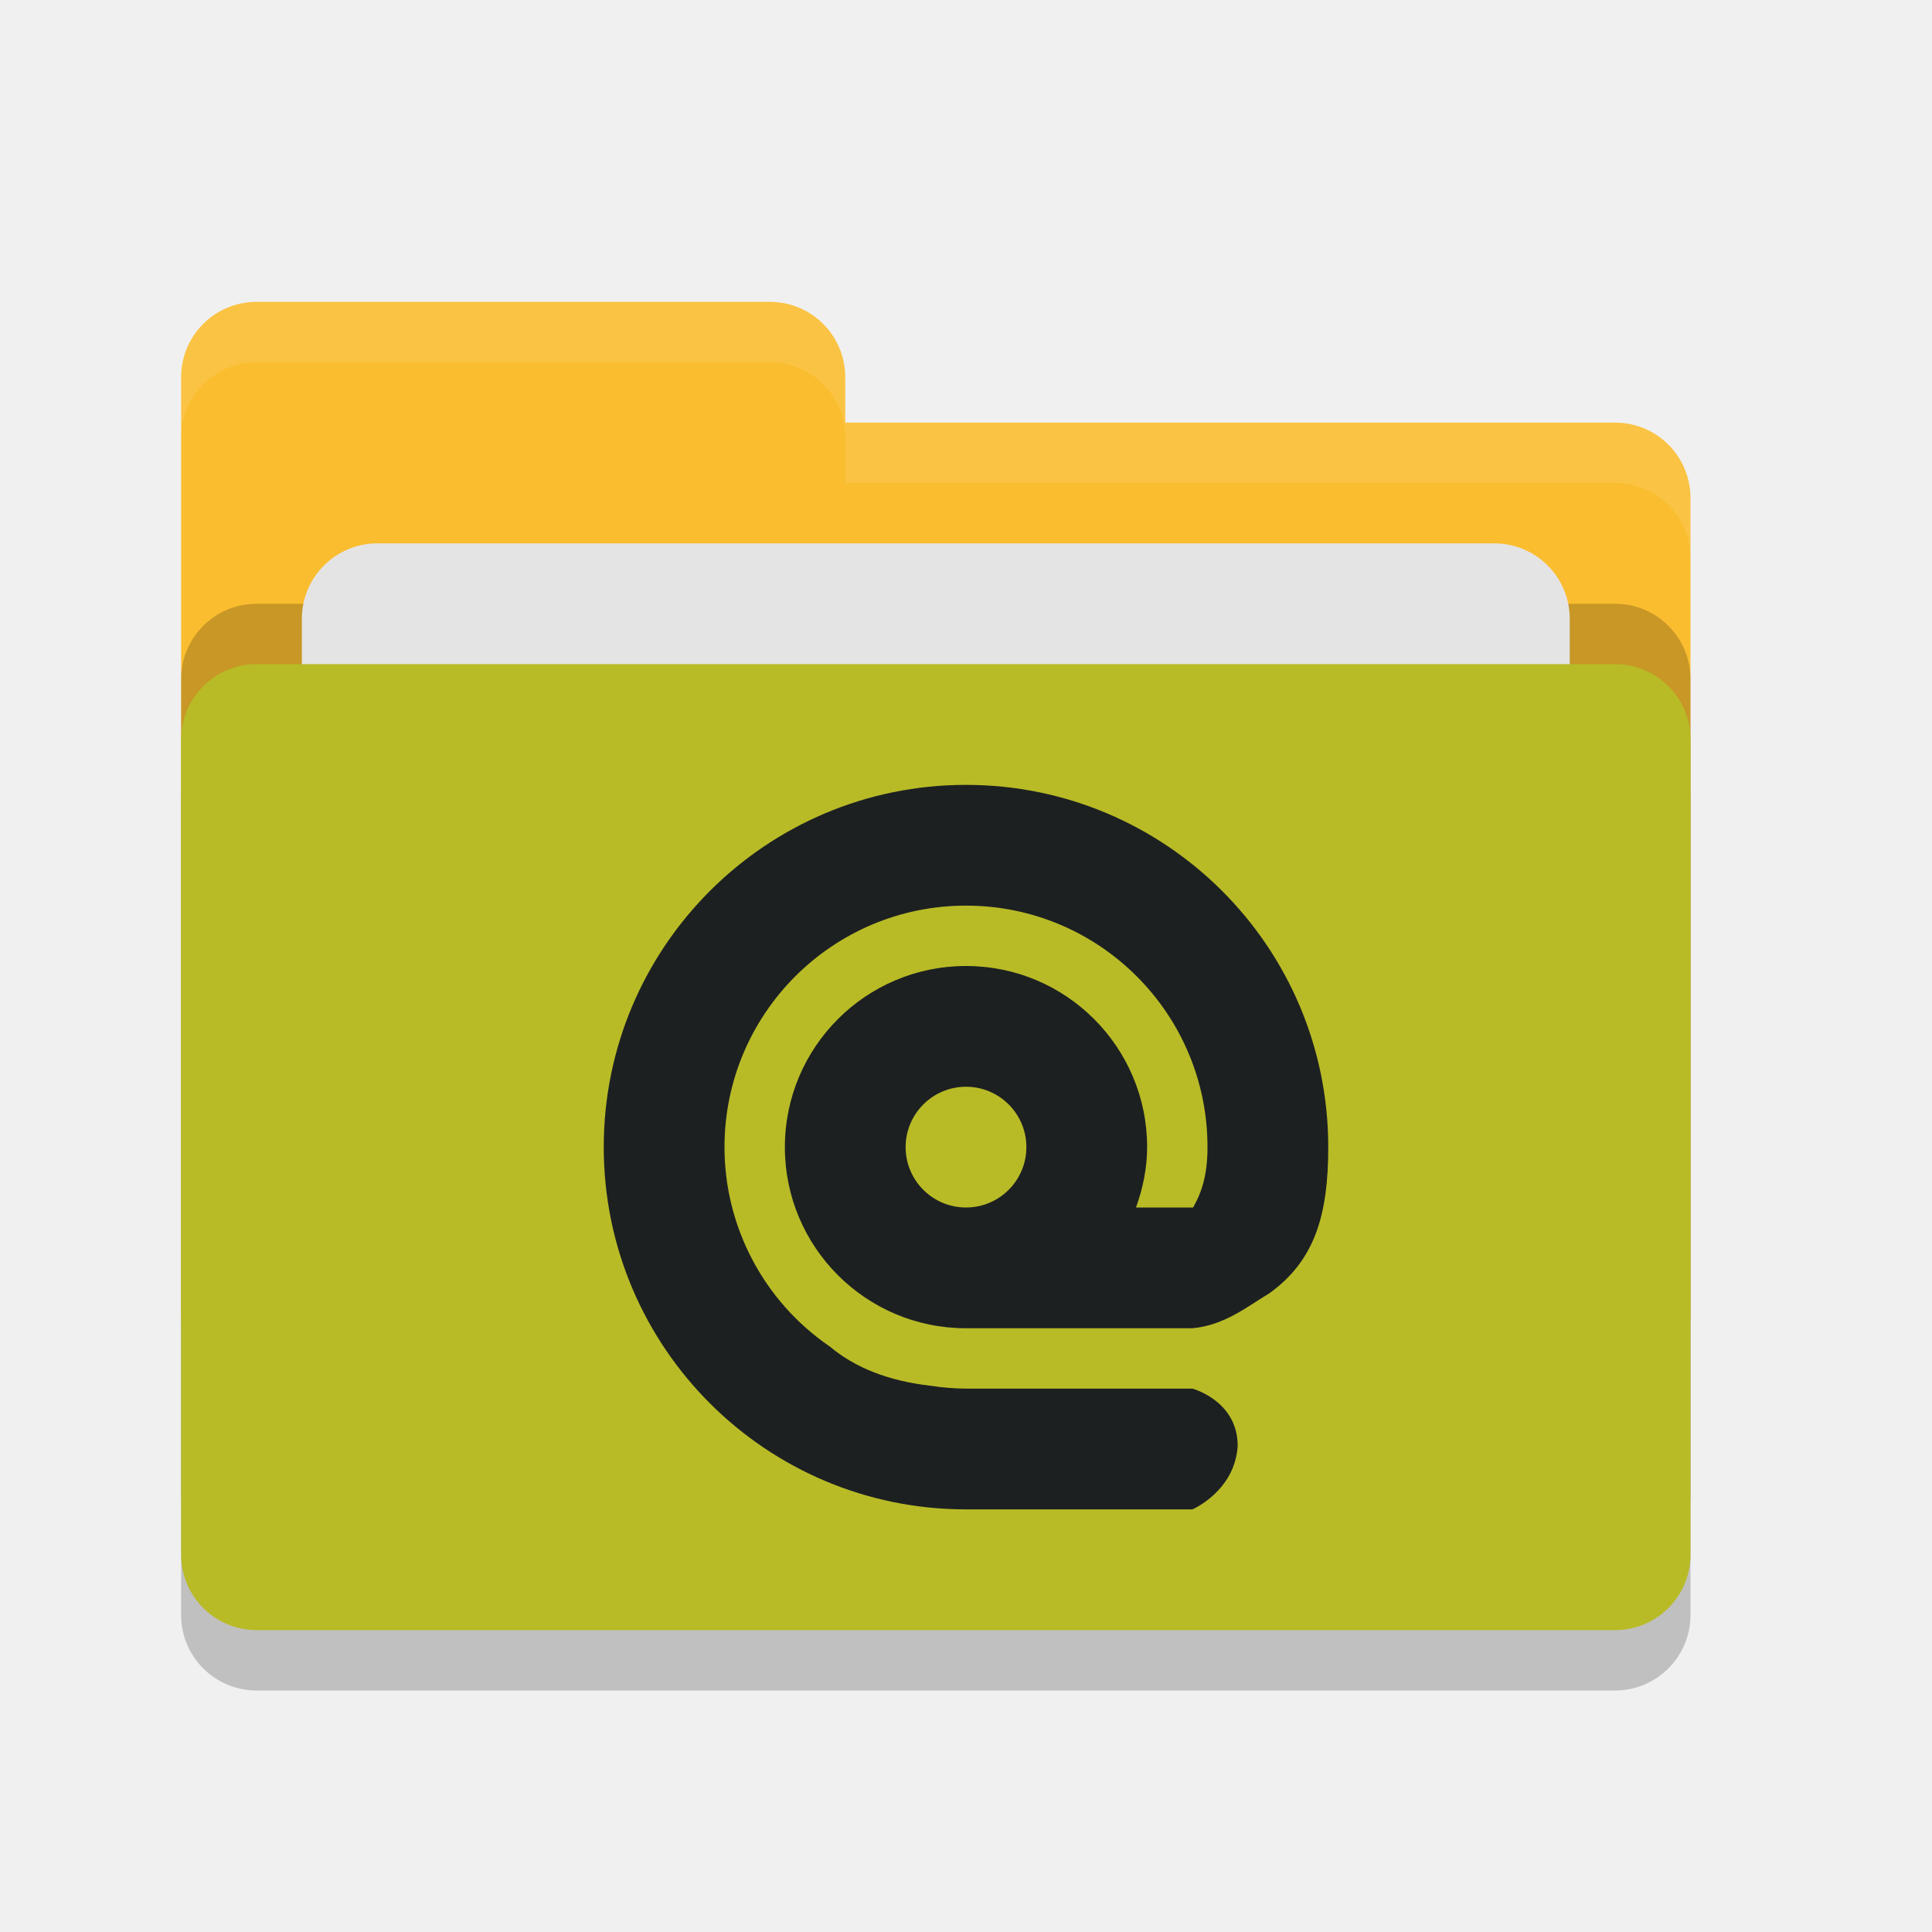
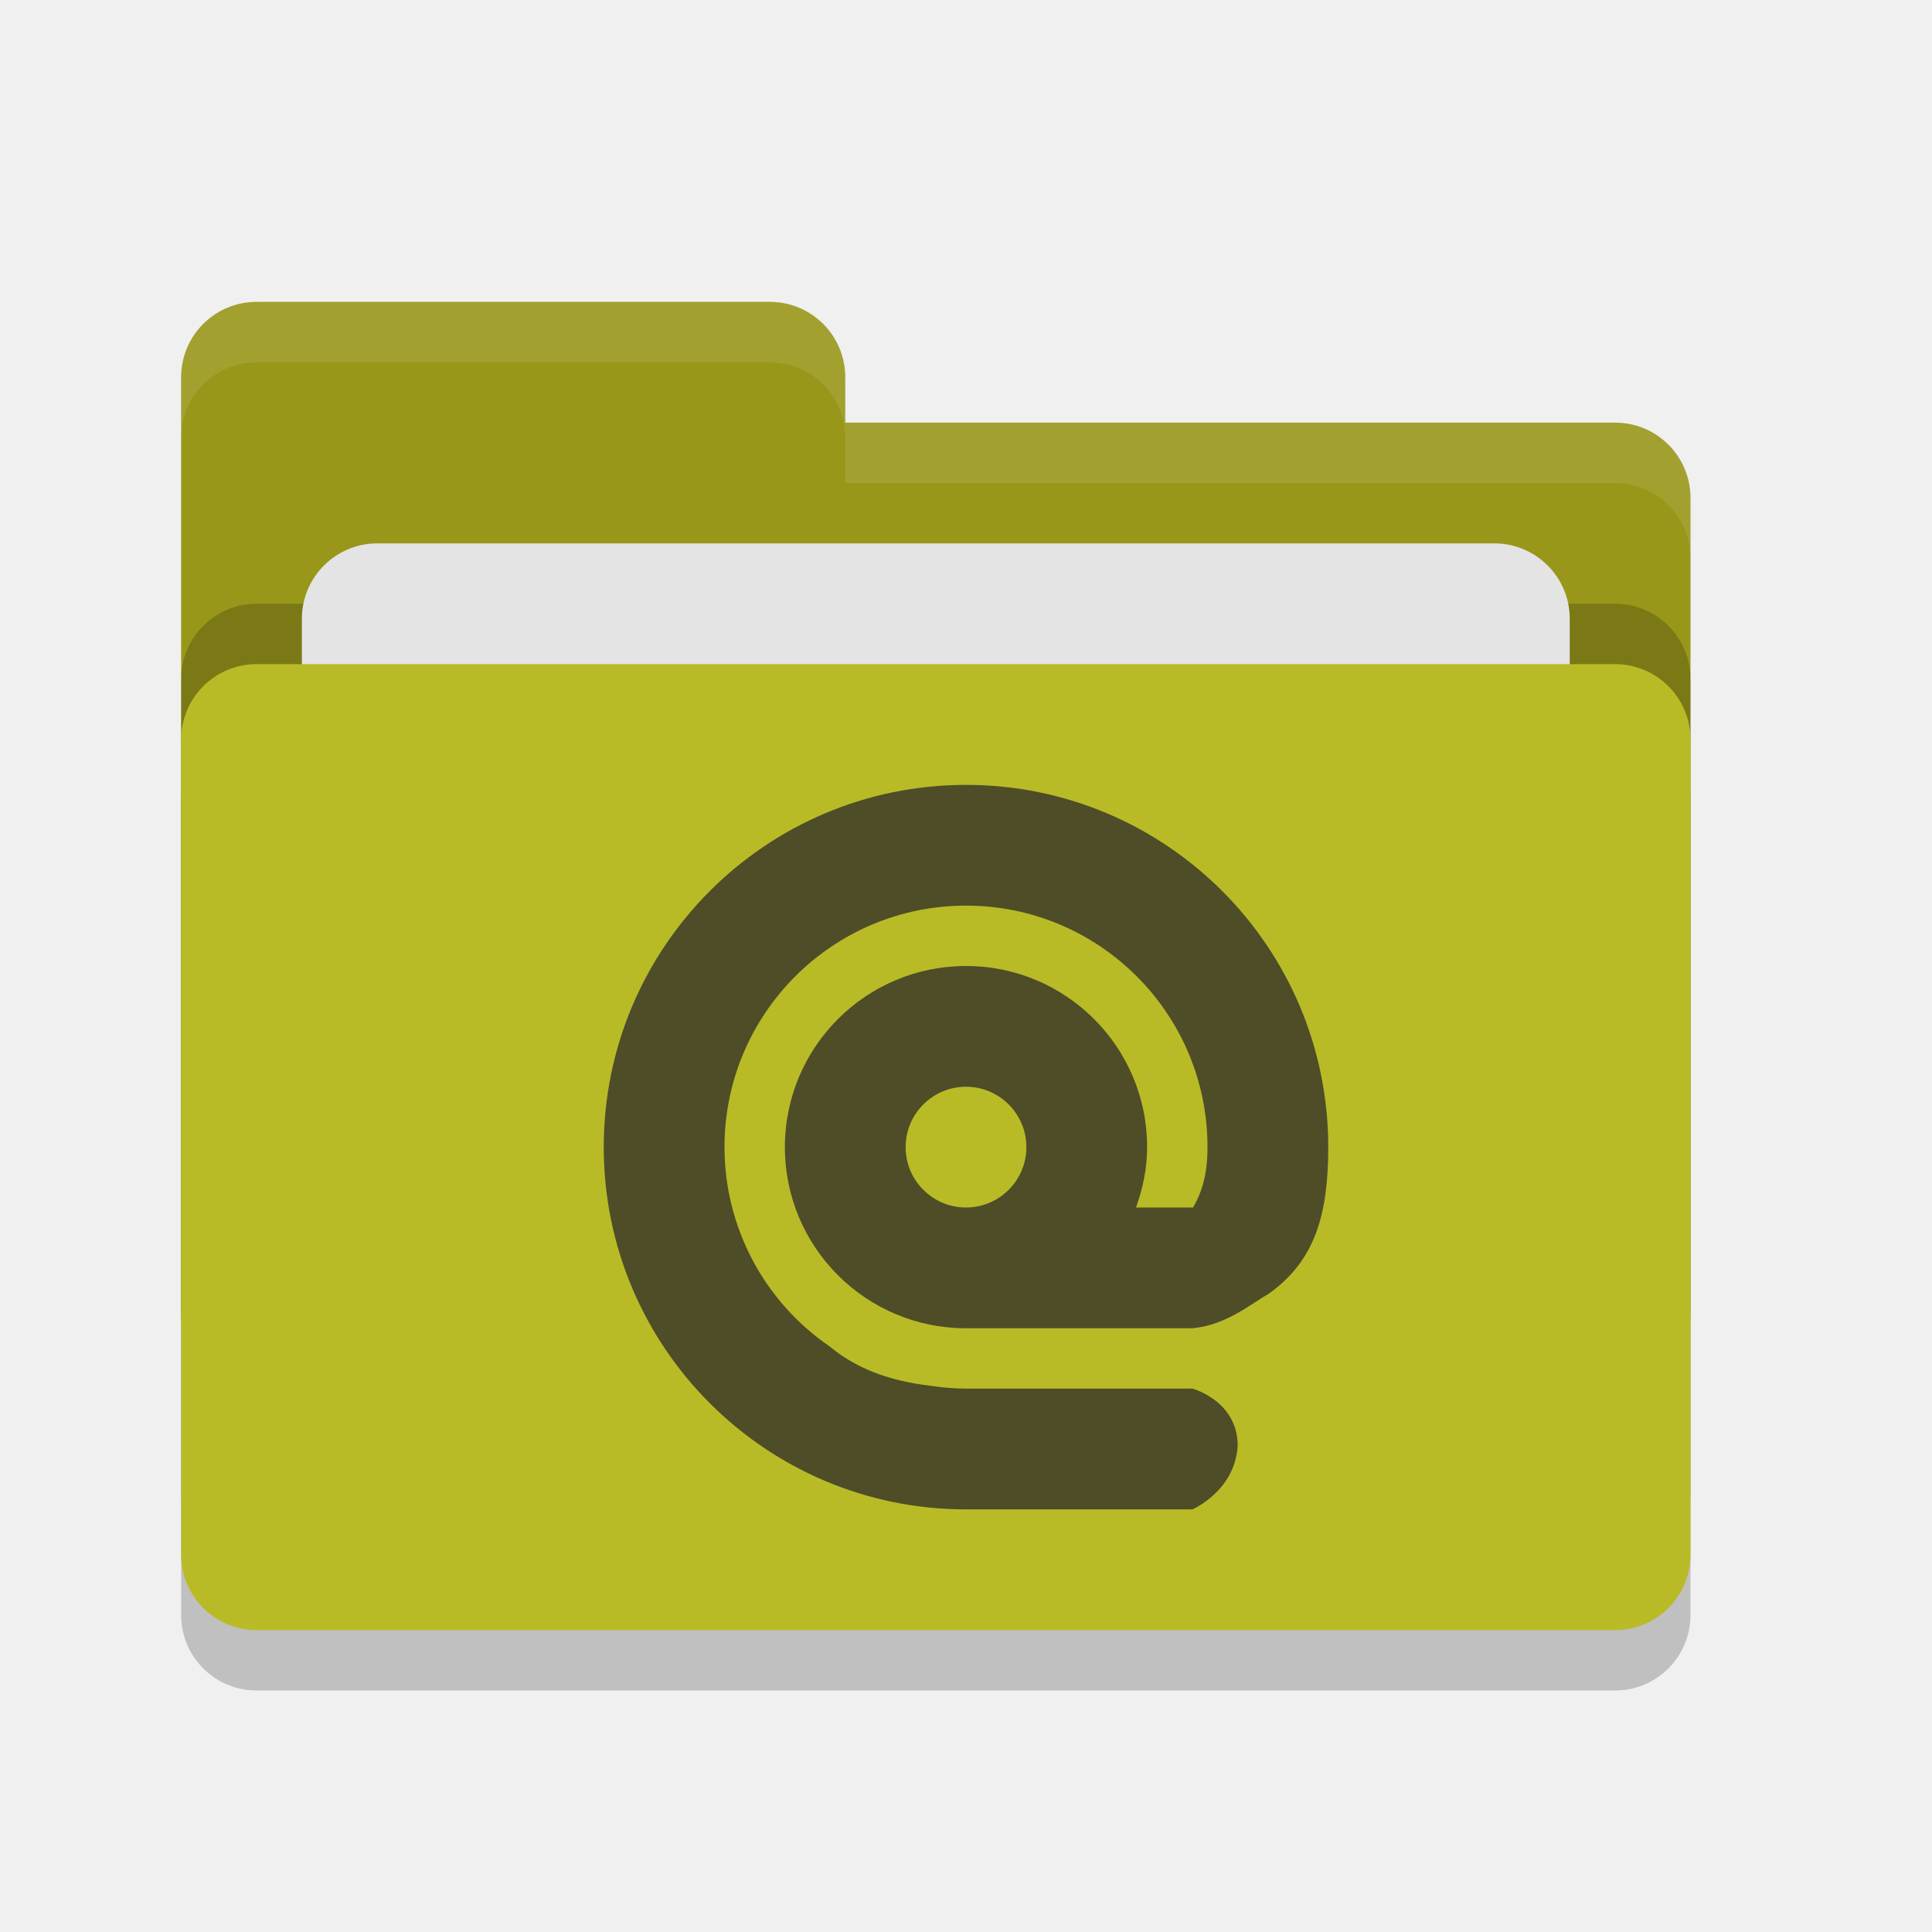
<svg xmlns="http://www.w3.org/2000/svg" width="32" height="32" version="1">
  <rect style="opacity:0.2" width="25" height="16" x="3" y="12" rx="1.25" ry="1.25" />
-   <path style="fill:#fabd2f" d="M 3,21.75 C 3,22.442 3.558,23 4.25,23 H 26.75 C 27.442,23 28,22.442 28,21.75 V 8.25 C 28,7.558 27.442,7 26.75,7 H 14 V 6.25 C 14,5.558 13.443,5 12.75,5 H 4.25 C 3.558,5 3,5.558 3,6.25" />
+   <path style="fill:#98971a" d="M 3,21.75 C 3,22.442 3.558,23 4.25,23 H 26.75 C 27.442,23 28,22.442 28,21.75 V 8.25 C 28,7.558 27.442,7 26.75,7 H 14 V 6.25 C 14,5.558 13.443,5 12.75,5 H 4.25 C 3.558,5 3,5.558 3,6.25" />
  <rect style="opacity:0.2" width="25" height="16" x="3" y="10" rx="1.25" ry="1.25" />
  <rect style="fill:#e4e4e4" width="21" height="10" x="5" y="9" rx="1.25" ry="1.25" />
  <rect style="fill:#b8bb26" width="25" height="16" x="3" y="11" rx="1.25" ry="1.25" />
  <path style="opacity:0.1;fill:#ffffff" d="M 4.25 5 C 3.558 5 3 5.558 3 6.25 L 3 7.25 C 3 6.558 3.558 6 4.25 6 L 12.75 6 C 13.443 6 14 6.558 14 7.25 L 14 8 L 26.75 8 C 27.442 8 28 8.557 28 9.25 L 28 8.25 C 28 7.558 27.442 7 26.75 7 L 14 7 L 14 6.25 C 14 5.558 13.443 5 12.75 5 L 4.25 5 z" />
-   <path style="fill:#1d2021" d="M 16,13 C 12.687,13 10,15.687 10,19 10,22.314 12.687,25 16,25 H 19.75 C 19.75,25 20.453,24.699 20.5,23.949 20.5,23.199 19.75,23 19.75,23 H 16 C 15.805,22.999 15.611,22.983 15.418,22.953 14.718,22.874 14.162,22.654 13.742,22.301 L 13.736,22.297 C 12.65,21.551 12,20.318 12,19 12,16.791 13.791,15 16,15 18.209,15 20,16.791 20,19 20,19.454 19.908,19.745 19.76,20.002 19.756,20.002 19.753,20 19.75,20 H 18.816 C 18.928,19.686 19,19.352 19,19 19,17.343 17.657,16 16,16 14.344,16 13,17.343 13,19 13,20.657 14.343,22 16,22 H 19.75 C 20.292,21.95 20.673,21.629 21.02,21.424 21.782,20.88 22,20.114 22,19 22,15.686 19.314,13 16,13 Z M 16,18 C 16.552,18 17,18.448 17,19 17,19.552 16.552,20 16,20 15.448,20 15,19.552 15,19 15,18.448 15.448,18 16,18 Z" />
+   <path style="fill:#4e4d28" d="M 16,13 C 12.687,13 10,15.687 10,19 10,22.314 12.687,25 16,25 H 19.75 C 19.75,25 20.453,24.699 20.5,23.949 20.5,23.199 19.75,23 19.75,23 H 16 C 15.805,22.999 15.611,22.983 15.418,22.953 14.718,22.874 14.162,22.654 13.742,22.301 L 13.736,22.297 C 12.65,21.551 12,20.318 12,19 12,16.791 13.791,15 16,15 18.209,15 20,16.791 20,19 20,19.454 19.908,19.745 19.76,20.002 19.756,20.002 19.753,20 19.75,20 H 18.816 C 18.928,19.686 19,19.352 19,19 19,17.343 17.657,16 16,16 14.344,16 13,17.343 13,19 13,20.657 14.343,22 16,22 H 19.75 C 20.292,21.95 20.673,21.629 21.02,21.424 21.782,20.88 22,20.114 22,19 22,15.686 19.314,13 16,13 Z M 16,18 C 16.552,18 17,18.448 17,19 17,19.552 16.552,20 16,20 15.448,20 15,19.552 15,19 15,18.448 15.448,18 16,18 Z" />
</svg>
